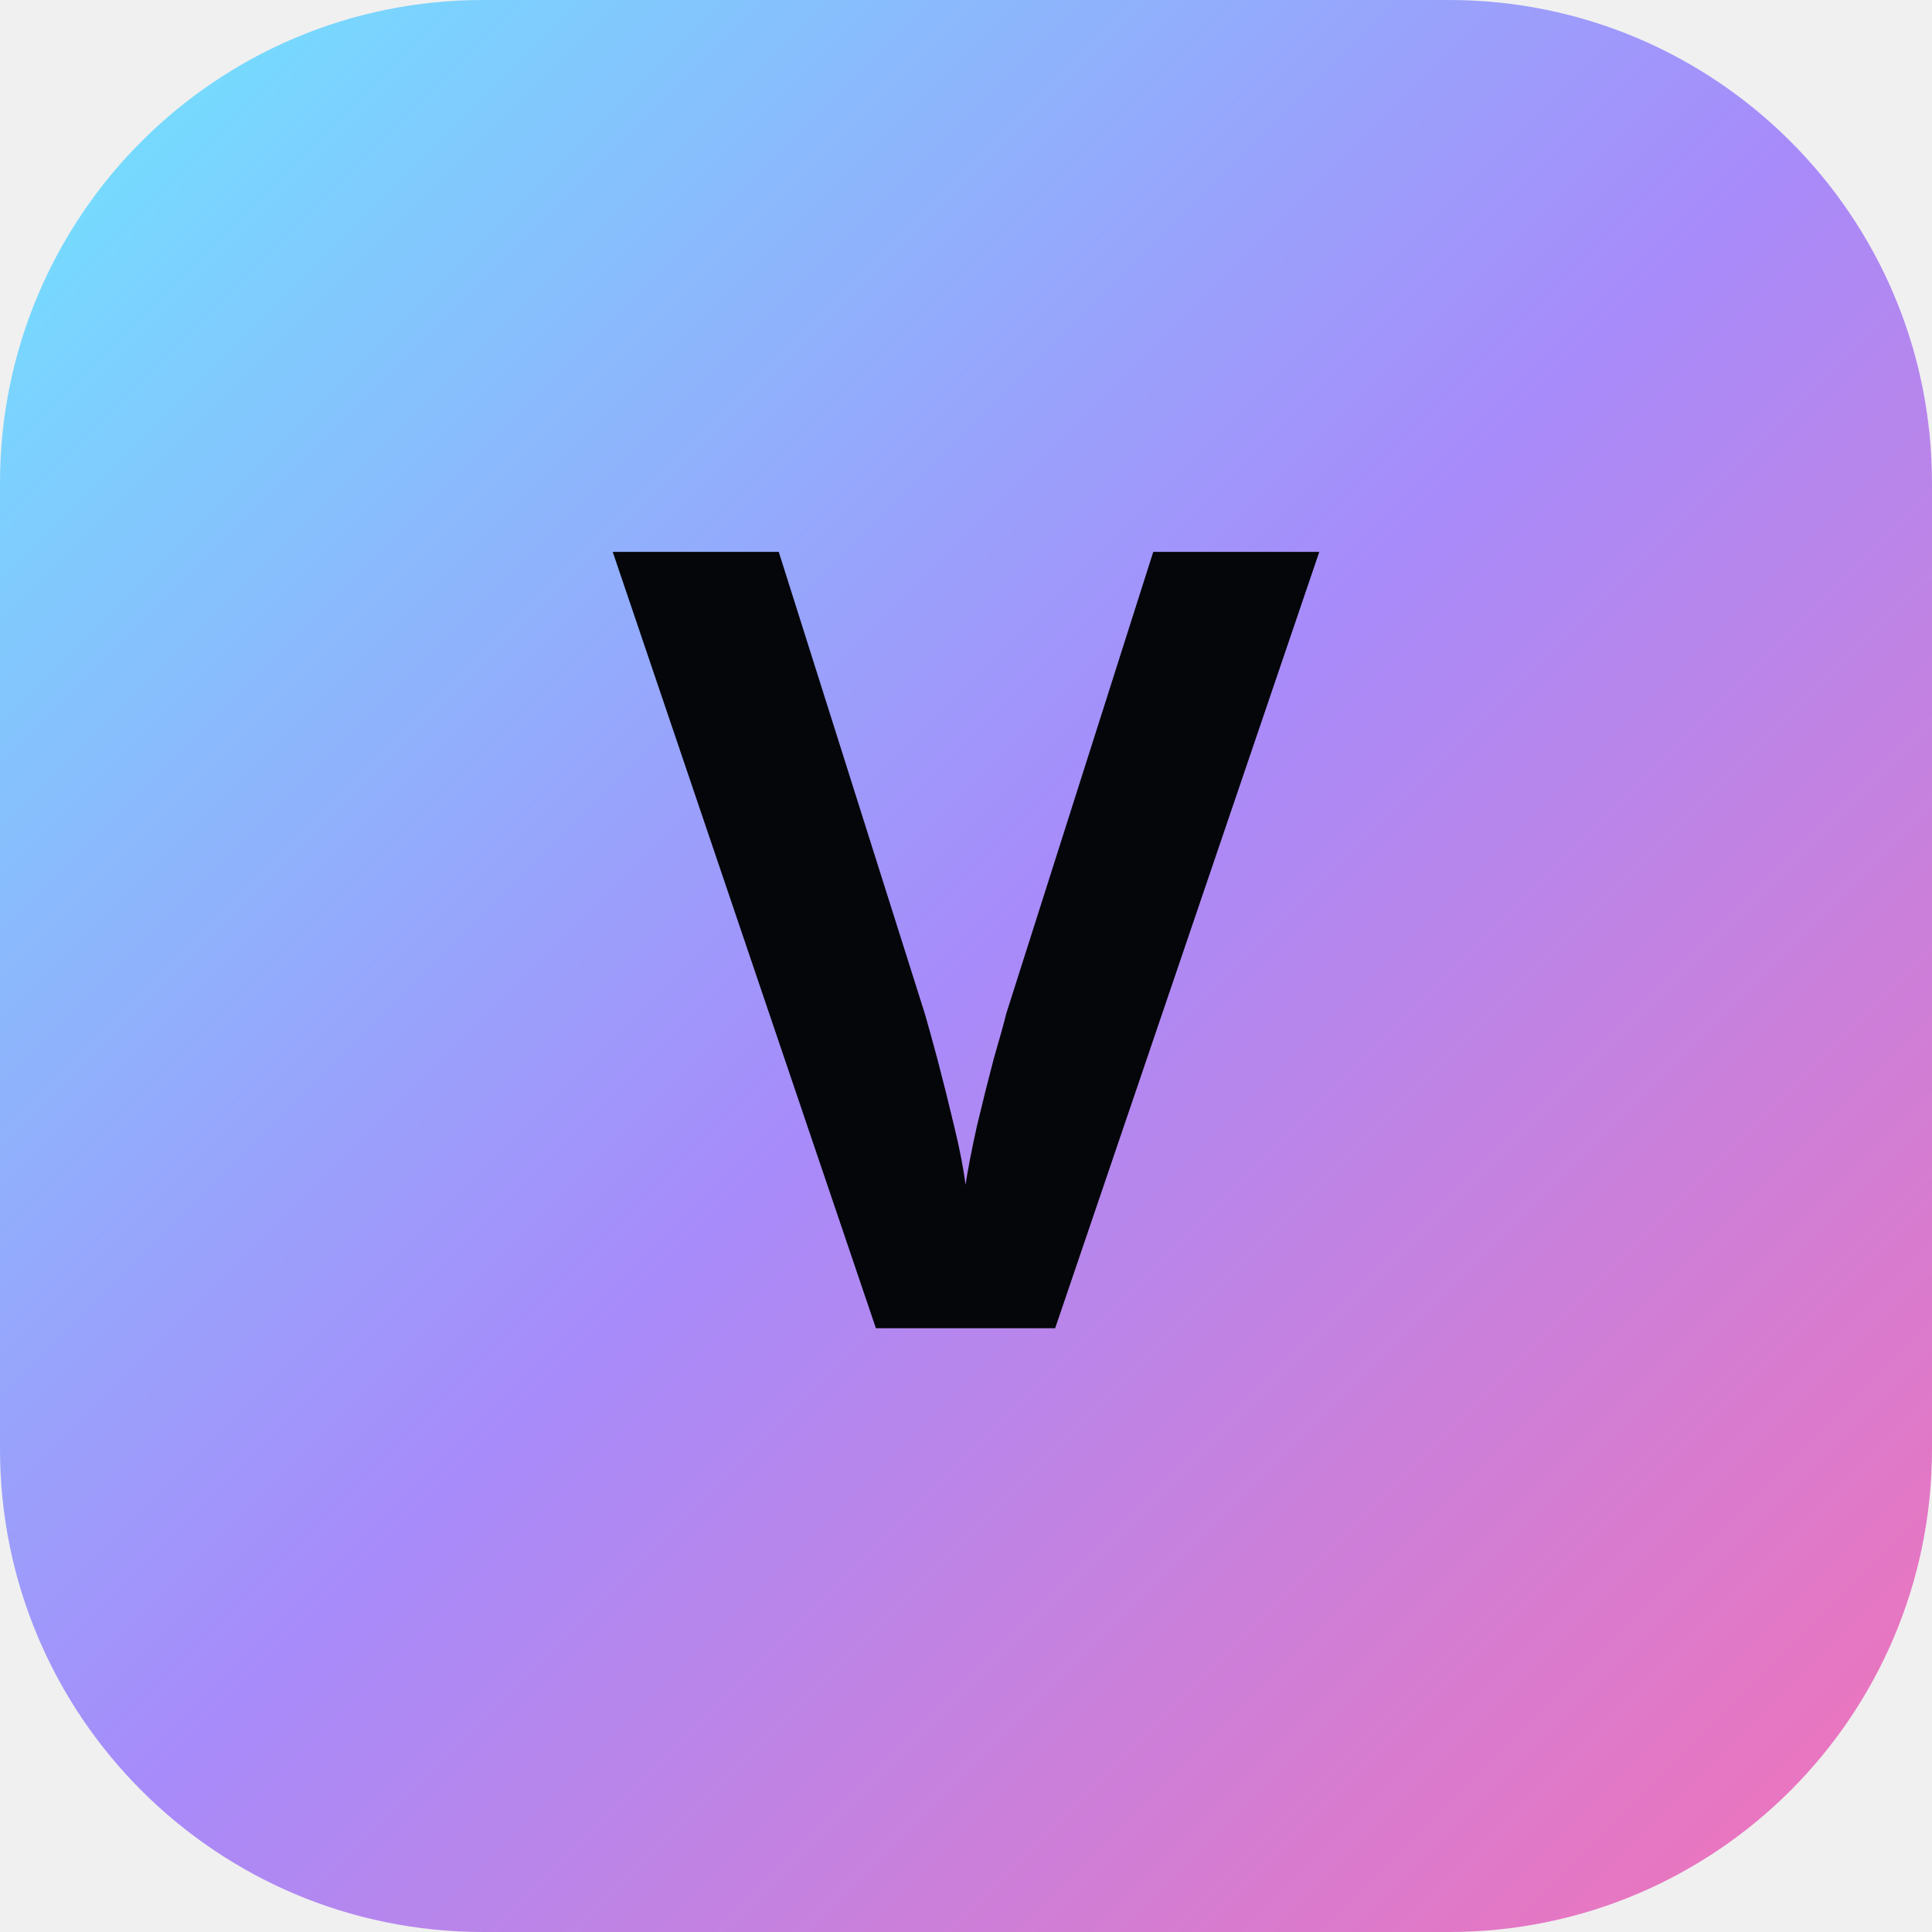
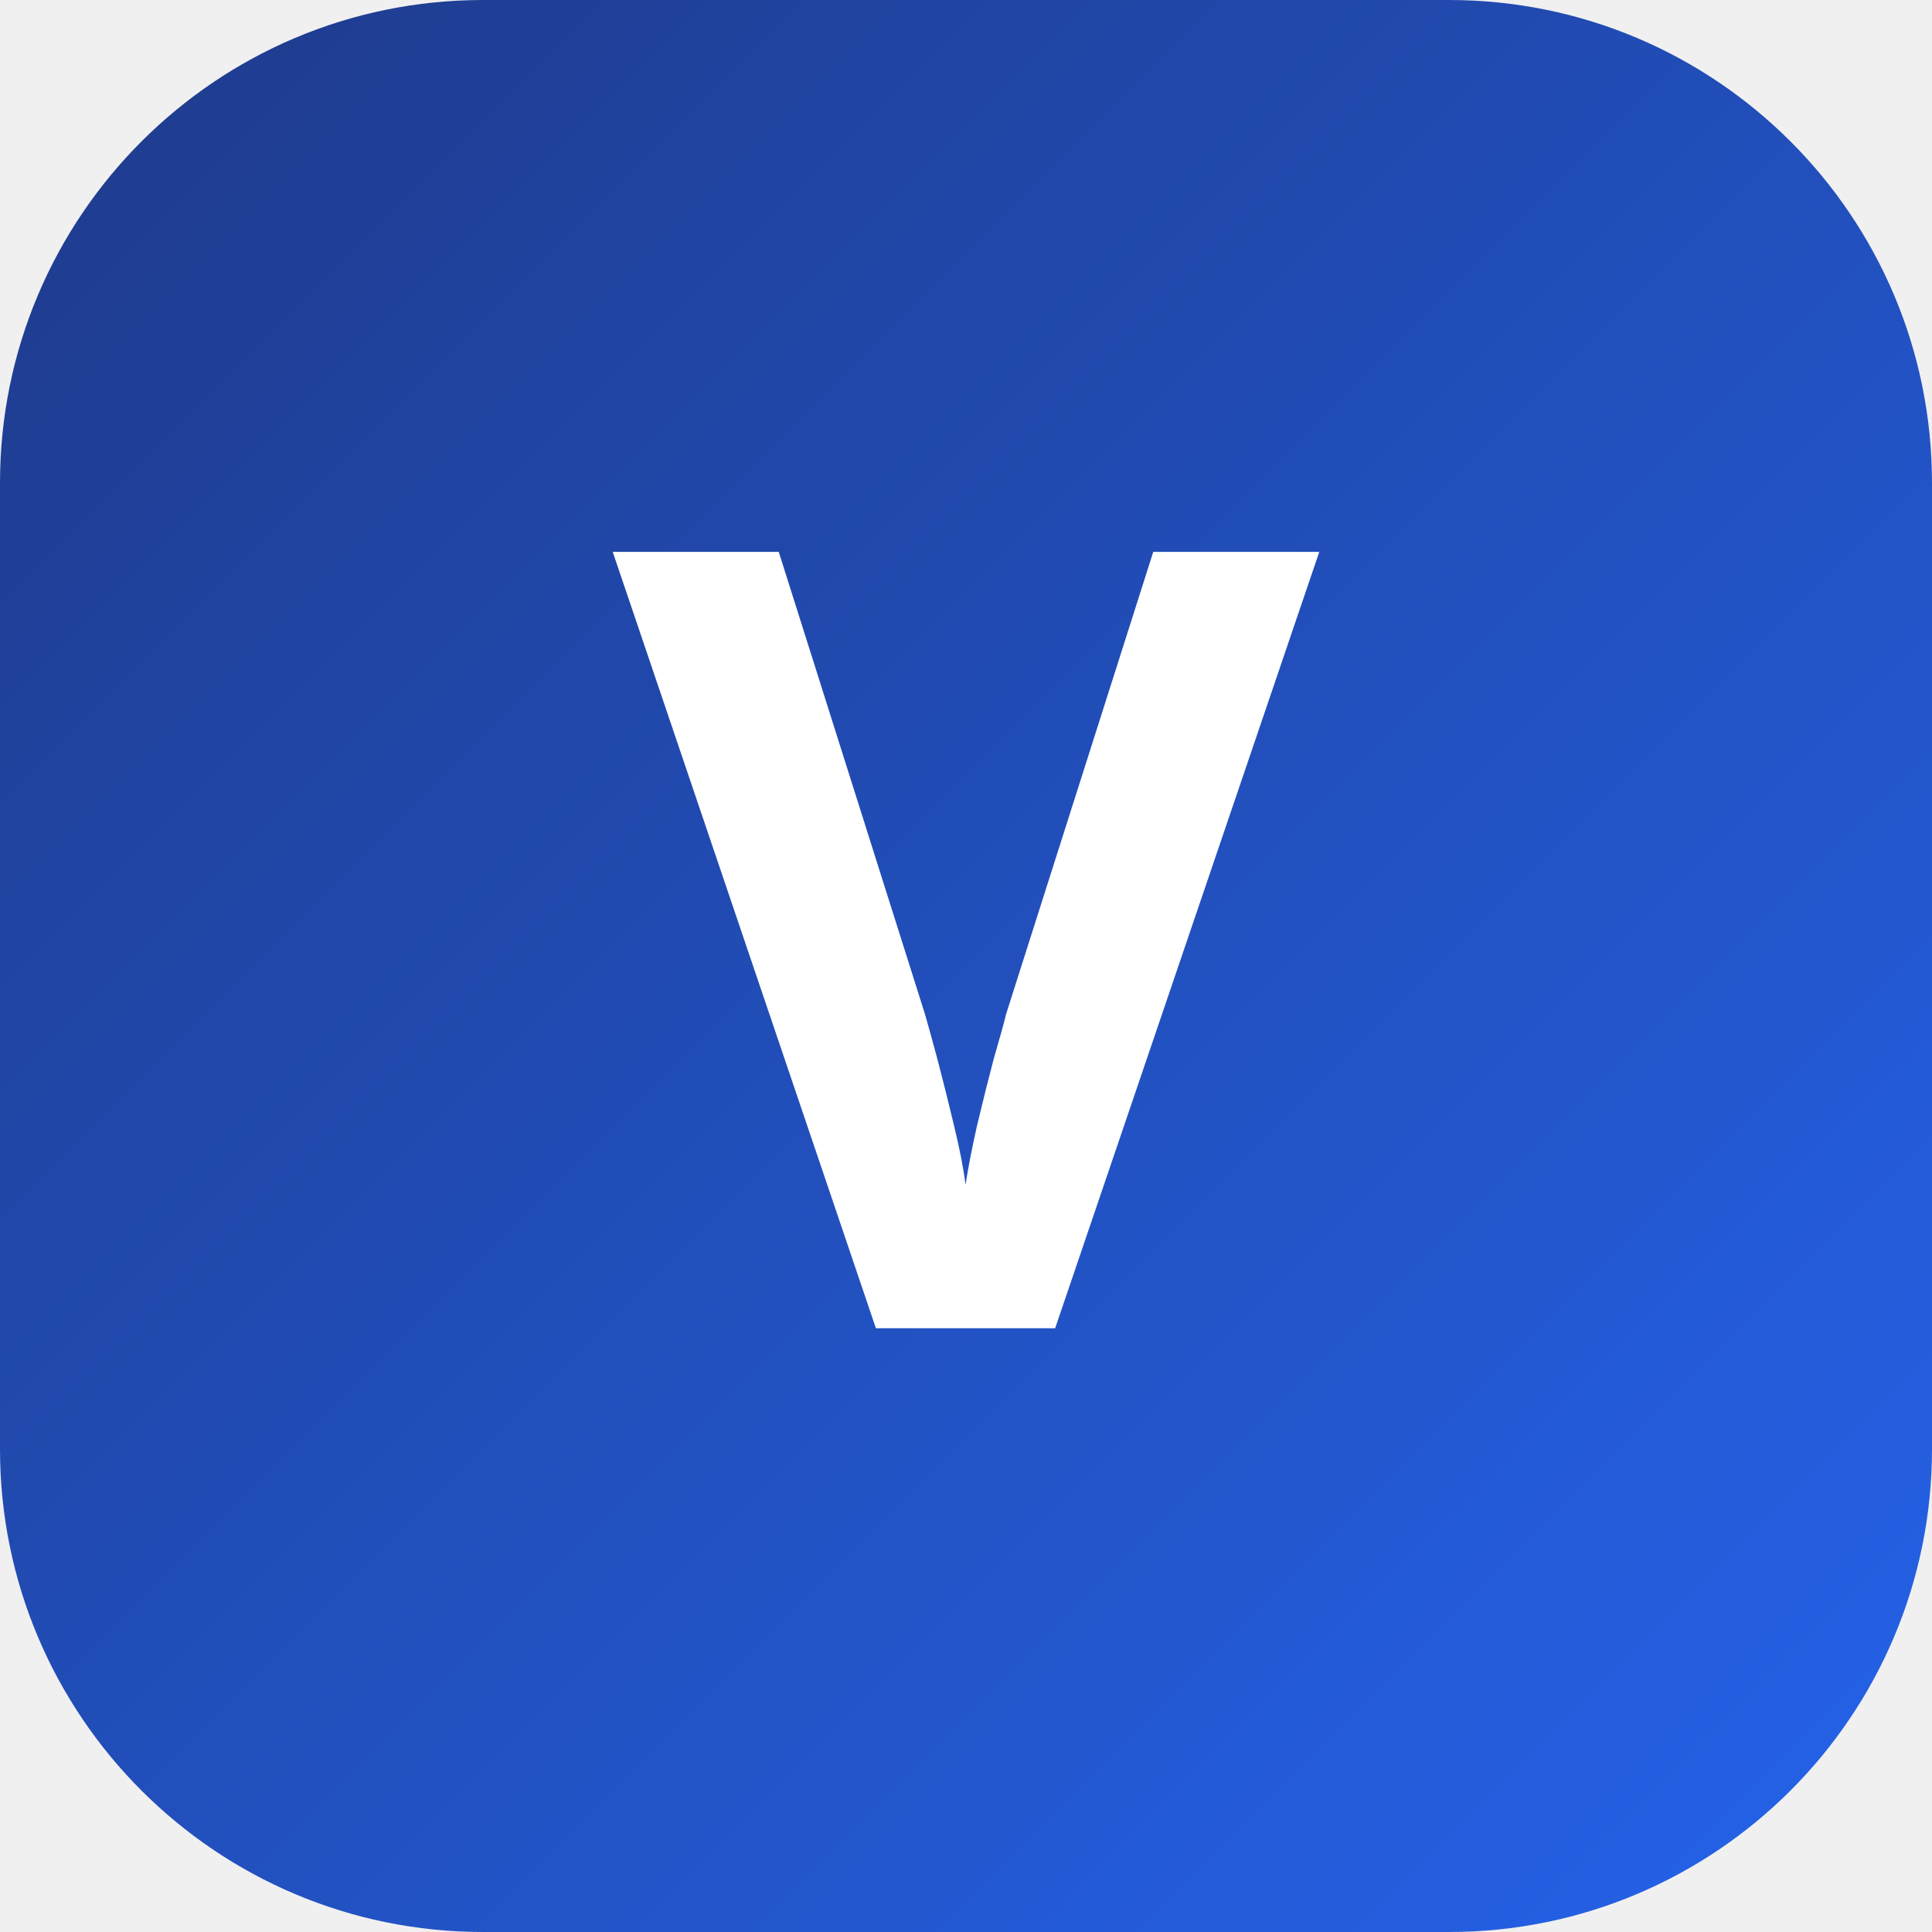
<svg xmlns="http://www.w3.org/2000/svg" viewBox="0 0 32 32" fill="none">
  <rect width="32" height="32" rx="8" fill="url(#g)" />
  <defs>
    <linearGradient id="g" x1="0" y1="0" x2="32" y2="32" gradientUnits="userSpaceOnUse">
-       <stop stop-color="#6EE7FF" />
-       <stop offset=".5" stop-color="#A78BFA" />
-       <stop offset="1" stop-color="#F472B6" />
+       <stop stop-color="#1E3A8A" />
+       <stop offset="1" stop-color="#2563EB" />
    </linearGradient>
  </defs>
-   <text x="16" y="22" text-anchor="middle" font-family="system-ui,sans-serif" font-weight="800" font-size="18" fill="#05060A">V</text>
+   <text x="16" y="22" text-anchor="middle" font-family="system-ui,sans-serif" font-weight="800" font-size="18" fill="#FFFFFF">V</text>
</svg>
